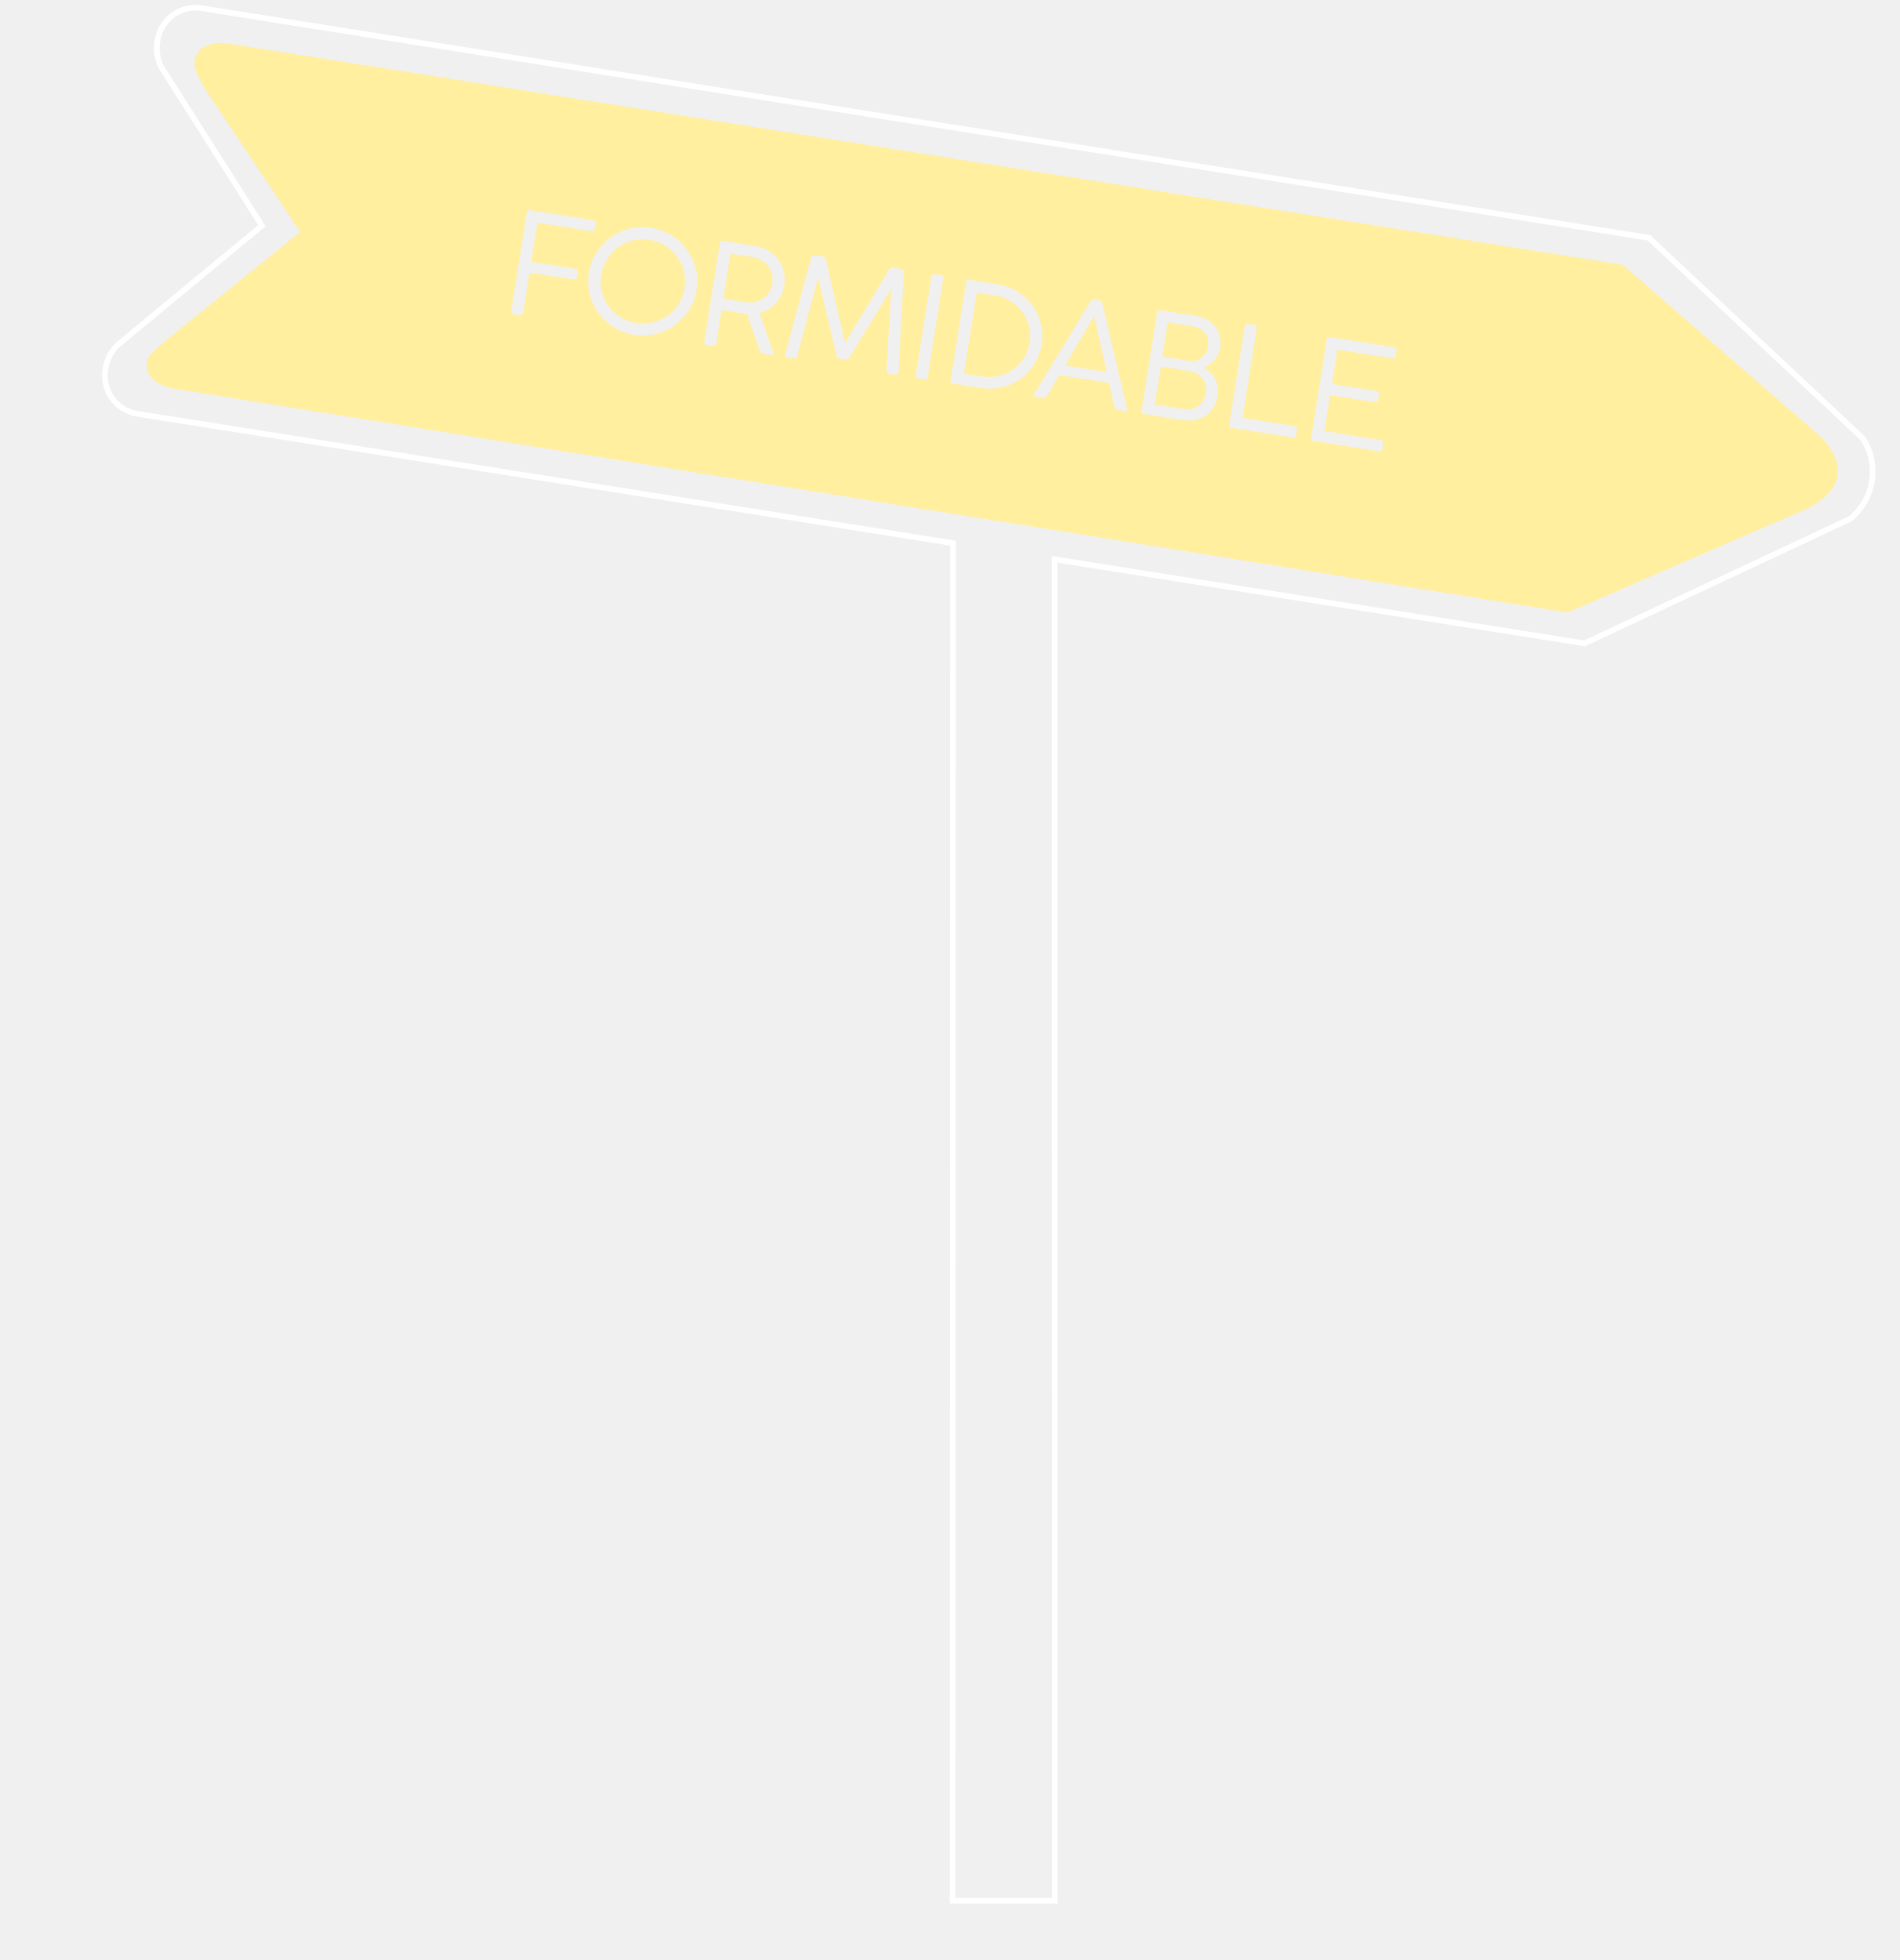
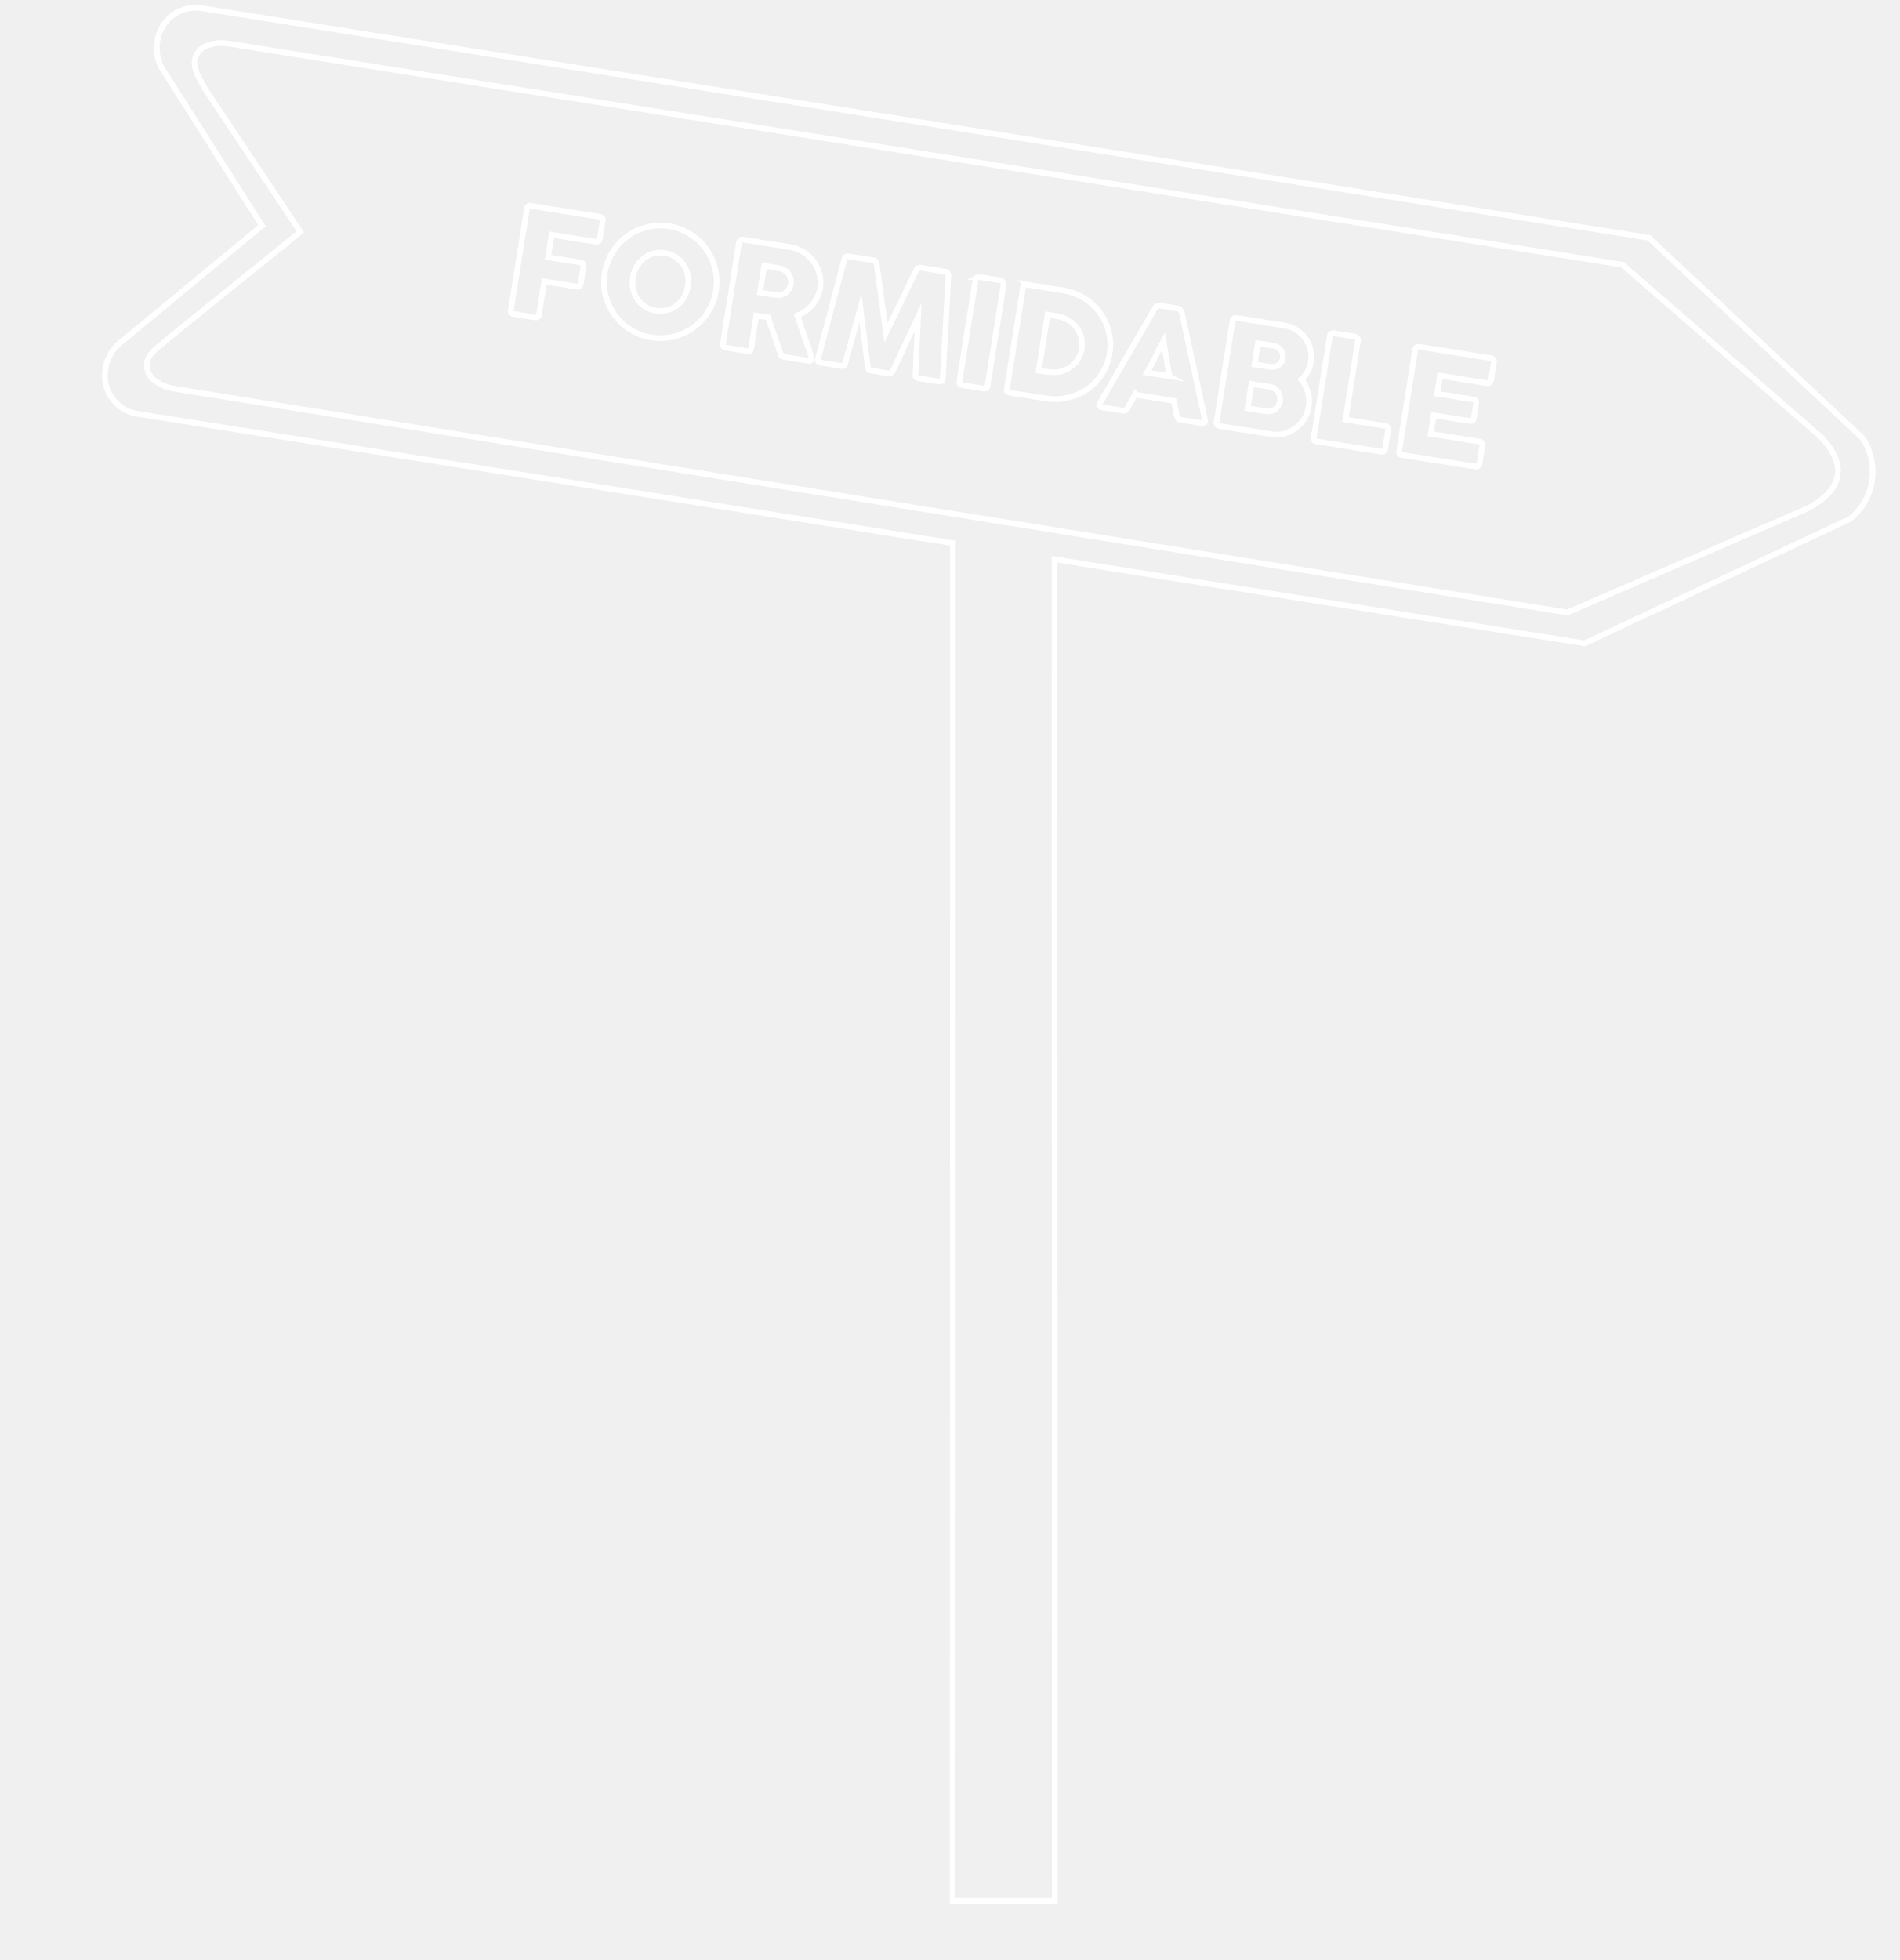
<svg xmlns="http://www.w3.org/2000/svg" width="335.348" height="345.984" viewBox="0 0 335.348 345.984">
  <g id="Panneau_se_former" data-name="Panneau_se former" transform="matrix(0.998, 0.07, -0.07, 0.998, 24.21, 13.512)">
    <path id="Union_16" data-name="Union 16" d="M11377.3,15888.031l-145.434-12.721a6.8,6.8,0,0,1-5.905-7.581,7.335,7.335,0,0,1,1.772-4.209l24-22.84-19.67-26.655a7.314,7.314,0,0,1-1.016-4.452,6.8,6.8,0,0,1,7.131-6.443l257.864,22.56h.008l40.138,32.658a10.727,10.727,0,0,1-1.255,14.34l-45.2,25.179-94.35-8.253,16.612,236.109-17.986,1.259Z" transform="translate(-11227.915 -15815.975)" fill="none" stroke="#fff" stroke-width="1" />
-     <path id="Soustraction_14" data-name="Soustraction 14" d="M18310.3,13862.473h0l-247.918-22.174a7.6,7.6,0,0,1-3.678-1.218,3.324,3.324,0,0,1-1.523-3.118l.018-.239c.1-1.078,1.445-2.327,2.531-3.33.391-.362.727-.674.961-.937l21.844-20.331-18.475-23.9c-.094-.15-.207-.321-.326-.5l-.078-.119c-.771-1.16-1.936-2.912-1.83-4.143l.021-.239a3.187,3.187,0,0,1,1.709-2.611,6.928,6.928,0,0,1,3.338-.758c.283,0,.572.013.855.038l247.965,21.69,36.879,27.727c2.547,2.247,3.754,4.48,3.588,6.639-.166,2.186-1.75,4.255-4.707,6.15l-41.174,21.373Zm-45.35-45.554a.336.336,0,0,0-.373.357l-1.547,17.683a.353.353,0,0,0,.367.438l11.842,1.036.029,0,.029,0a.382.382,0,0,0,.416-.359l.1-1.138a.426.426,0,0,0-.092-.329.591.591,0,0,0-.412-.183l-10.006-.88.563-6.4,7.965.7.066,0c.264,0,.434-.132.449-.353l.107-1.2a.376.376,0,0,0-.078-.283.528.528,0,0,0-.369-.163l-7.967-.7.535-6.095,9.85.861a.53.53,0,0,0,.055,0,.379.379,0,0,0,.412-.356l.105-1.217a.378.378,0,0,0-.4-.414l-11.588-1.014Zm-14.672-1.312a.285.285,0,0,0-.3.292l-1.562,17.872a.288.288,0,0,0,.291.341l11.256.985h.045a.28.28,0,0,0,.309-.285l.125-1.405a.3.3,0,0,0-.291-.359l-9.443-.825,1.41-16.139a.287.287,0,0,0-.291-.341l-1.5-.134h-.006Zm-15.6-1.336a.28.28,0,0,0-.3.287l-1.561,17.849a.314.314,0,0,0,.059.235.325.325,0,0,0,.23.105l6.855.6c.236.021.479.032.738.032a5.522,5.522,0,0,0,3.721-1.253,5.081,5.081,0,0,0,1.619-3.46,4.542,4.542,0,0,0-2.875-4.837,4.234,4.234,0,0,0,2.717-3.687,4.69,4.69,0,0,0-1.1-3.673,5.61,5.61,0,0,0-3.758-1.648l-6.3-.548A.376.376,0,0,0,18234.68,13814.271Zm-16.742,12.7h0l8.828.77,1.26,4.238a.462.462,0,0,0,.389.378l1.518.134.029,0,.029,0a.326.326,0,0,0,.273-.112.383.383,0,0,0,.025-.344l-5.7-18.313a.531.531,0,0,0-.439-.41l-1.123-.1-.037,0a.544.544,0,0,0-.461.315l-8.795,17.061a.382.382,0,0,0-.035.357.35.35,0,0,0,.293.149l1.506.129.037,0a.488.488,0,0,0,.438-.315l1.963-3.942Zm-17.176-15.676a.361.361,0,0,0-.381.361l-1.549,17.683a.4.4,0,0,0,.08.3.42.42,0,0,0,.289.133l4.906.429c.318.027.643.041.959.041a9.55,9.55,0,0,0,6.395-2.363,9.4,9.4,0,0,0,.838-12.912,9.694,9.694,0,0,0-6.574-3.241l-4.92-.433h-.012Zm-6.264-.558a.28.28,0,0,0-.3.292l-1.566,17.867a.286.286,0,0,0,.291.346l1.492.129h.051a.276.276,0,0,0,.3-.286l1.566-17.871a.3.3,0,0,0-.3-.346l-1.492-.129h-.045Zm-7.238,3.176h0l.182,14.467c0,.274.109.405.359.424l1.377.12a.175.175,0,0,1,.033,0l.027,0a.343.343,0,0,0,.254-.09.418.418,0,0,0,.092-.312l-.295-17.88c-.02-.273-.121-.393-.346-.41l-1.76-.157-.061,0a.43.43,0,0,0-.424.308l-6.883,13.555-4.437-14.545c-.049-.248-.166-.361-.391-.378l-1.783-.157-.053,0c-.187,0-.3.111-.357.349l-3.4,17.558a.422.422,0,0,0,.053.337.374.374,0,0,0,.275.124l1.369.12.068,0c.219,0,.338-.11.383-.357l2.7-14.218,4.248,13.65c.053.233.143.318.35.337l1.441.129.063,0c.168,0,.26-.072.348-.274Zm-29.6,5.769h0l3.934.346c.18.016.369.023.594.023l2.729,6.422c.105.243.229.351.424.369l1.658.143h.033a.278.278,0,0,0,.242-.125.34.34,0,0,0,.02-.322l-2.906-6.8a5.737,5.737,0,0,0,3.988-5.155,5.96,5.96,0,0,0-1.3-4.459,6.4,6.4,0,0,0-4.422-2.157l-4.252-.373-.373-.033-.375-.033-.334-.03-.346-.027a.408.408,0,0,0-.049,0,.363.363,0,0,0-.375.361l-1.553,17.705a.367.367,0,0,0,.359.438l1.354.12.043,0a.374.374,0,0,0,.387-.375l.523-6.03Zm-14.26-13.634a9.557,9.557,0,0,0-.8,19.084c.264.025.543.037.879.037a9.557,9.557,0,0,0,.789-19.083C18143.98,13806.064,18143.688,13806.052,18143.4,13806.052Zm-20.846-1.595c-.229,0-.35.115-.375.361l-1.543,17.683a.412.412,0,0,0,.068.315.4.4,0,0,0,.285.122l1.369.12h.051c.213,0,.338-.129.359-.373l.635-7.233,7.879.69.064,0a.375.375,0,0,0,.424-.357l.1-1.11c.018-.257-.137-.42-.424-.447l-7.879-.686.609-6.943,9.66.843.057,0a.377.377,0,0,0,.41-.357l.105-1.212a.358.358,0,0,0-.074-.275.454.454,0,0,0-.322-.144l-11.408-1h-.008Zm117.986,26.958c-.133,0-.27-.006-.408-.018l-5.031-.437.59-6.755,5.035.442a3.538,3.538,0,0,1,2.482,1.188,3.327,3.327,0,0,1,.711,2.493A3.216,3.216,0,0,1,18240.539,13831.415Zm-35.549-3.225c-.238,0-.48-.011-.717-.032l-3.16-.276,1.262-14.4,3.16.263a7.424,7.424,0,0,1,5.109,2.587,7.181,7.181,0,0,1,1.641,5.306,7.094,7.094,0,0,1-2.322,4.691A7.41,7.41,0,0,1,18204.99,13828.19Zm21.219-2.354h0l-7.389-.646,4.516-9.062,2.873,9.707Zm-82.744-2.795c-.225,0-.455-.01-.68-.029a7.334,7.334,0,0,1-6.74-8.021,7.472,7.472,0,0,1,2.369-4.865,7.358,7.358,0,0,1,4.984-1.931c.24,0,.48.017.682.032a7.419,7.419,0,0,1-.615,14.814Zm97.234-.2c-.127,0-.25,0-.365-.016l-4.488-.392.531-6.072,4.486.392a2.946,2.946,0,0,1,2.889,3.313A2.9,2.9,0,0,1,18240.7,13822.844Zm-78.5-4.83c-.148,0-.291-.006-.428-.019l-3.93-.346.7-7.993,3.934.346a4.2,4.2,0,0,1,2.865,1.391,4,4,0,0,1,.908,2.99A3.906,3.906,0,0,1,18162.2,13818.014Z" transform="translate(-18051.887 -13785.805)" fill="#ffef9e" />
+     <path id="Subtraction_14" data-name="Subtraction 14" d="M18310.3,13862.473h0l-247.918-22.174a7.6,7.6,0,0,1-3.678-1.218,3.324,3.324,0,0,1-1.523-3.118l.018-.239c.1-1.078,1.445-2.327,2.531-3.33.391-.362.727-.674.961-.937l21.844-20.331-18.475-23.9c-.094-.15-.207-.321-.326-.5l-.078-.119c-.771-1.16-1.936-2.912-1.83-4.143l.021-.239a3.187,3.187,0,0,1,1.709-2.611,6.928,6.928,0,0,1,3.338-.758c.283,0,.572.013.855.038l247.965,21.69,36.879,27.727c2.547,2.247,3.754,4.48,3.588,6.639-.166,2.186-1.75,4.255-4.707,6.15l-41.174,21.373Zm-29.479-44.927a.521.521,0,0,0-.367.127.634.634,0,0,0-.189.424l-1.58,18.078a.539.539,0,0,0,.121.434.573.573,0,0,0,.4.17l13.094,1.147a.6.6,0,0,0,.092,0c.264,0,.422-.107.469-.318a.332.332,0,0,0,.125-.226l.285-3.253a.624.624,0,0,0-.105-.459.6.6,0,0,0-.424-.186l-8.707-.761.295-3.317,6.486.567a.588.588,0,0,0,.074,0,.5.5,0,0,0,.355-.133.578.578,0,0,0,.174-.341l.244-2.8a.45.45,0,0,0-.129-.4.689.689,0,0,0-.4-.151l-6.473-.567.281-3.211,8.389.732c.025,0,.051,0,.074,0a.517.517,0,0,0,.4-.165.664.664,0,0,0,.193-.405l.277-3.2a.642.642,0,0,0-.115-.465.573.573,0,0,0-.424-.208l-12.85-1.124C18280.863,13817.546,18280.842,13817.546,18280.82,13817.546Zm-15.189-1.341a.55.55,0,0,0-.377.131.584.584,0,0,0-.189.388l-1.584,18.106a.511.511,0,0,0,.52.621l11.564,1.01h.041a.506.506,0,0,0,.4-.157.627.627,0,0,0,.186-.387l.3-3.4a.558.558,0,0,0-.129-.442.58.58,0,0,0-.393-.194l-7.121-.621,1.234-14.089a.565.565,0,0,0-.162-.434.581.581,0,0,0-.387-.188l-3.832-.337h-.006Zm-17.316-1.5a.52.52,0,0,0-.365.127.589.589,0,0,0-.189.419l-1.584,18.083a.57.57,0,0,0,.119.434.62.62,0,0,0,.406.17l9.361.82c.141.013.293.019.465.019a5.248,5.248,0,0,0,1.742-.295,5.725,5.725,0,0,0,1.912-1.105,6.084,6.084,0,0,0,1.387-1.746,5.689,5.689,0,0,0,.65-2.193,5.9,5.9,0,0,0-.328-2.548,6.3,6.3,0,0,0-1.3-2.16,4.855,4.855,0,0,0,.994-1.42,5.15,5.15,0,0,0,.461-1.782,5.5,5.5,0,0,0-.248-2.221,5.823,5.823,0,0,0-1.041-1.88,5.709,5.709,0,0,0-1.668-1.346,5.485,5.485,0,0,0-2.109-.622l-8.6-.751h-.012Zm-16.795,14.773h0l6.879.6.076.279c.1.347.2.718.3,1.079.139.5.266.945.387,1.354a.7.7,0,0,0,.221.392.826.826,0,0,0,.451.152l3.719.322a1,1,0,0,0,.119,0,.539.539,0,0,0,.383-.12.387.387,0,0,0,.078-.419l-5.266-18.129-.258-.77a1.9,1.9,0,0,0-.213-.258.542.542,0,0,0-.363-.171l-3.318-.29h-.037a.662.662,0,0,0-.184.028.968.968,0,0,0-.234.106,1.022,1.022,0,0,0-.189.151.407.407,0,0,0-.1.161l-8.625,17.591a.308.308,0,0,0,.023.4.619.619,0,0,0,.395.165l3.82.332c.037,0,.064,0,.09,0a.639.639,0,0,0,.615-.424l.074-.158c.164-.347.352-.739.539-1.113s.373-.766.611-1.271Zm-20.506-18.051a.532.532,0,0,0-.377.133.642.642,0,0,0-.186.429l-1.584,18.093a.461.461,0,0,0,.143.456.836.836,0,0,0,.4.138l6.387.558c.365.031.668.046.953.046a10.534,10.534,0,0,0,1.705-.143,10.193,10.193,0,0,0,2.441-.732,9.742,9.742,0,0,0,2.125-1.3,9.528,9.528,0,0,0,1.717-1.8,9.4,9.4,0,0,0,1.2-2.216,9.949,9.949,0,0,0,.58-2.58,9.534,9.534,0,0,0-.129-2.636,10.1,10.1,0,0,0-.793-2.4,9.3,9.3,0,0,0-1.383-2.078,9.955,9.955,0,0,0-4.141-2.829,10.5,10.5,0,0,0-2.594-.566l-6.387-.558A.659.659,0,0,0,18211.014,13811.426Zm-8.479-.728a.507.507,0,0,0-.363.133.6.6,0,0,0-.18.392l-1.58,18.088a.505.505,0,0,0,.521.622l3.8.331a.849.849,0,0,0,.111,0,.51.51,0,0,0,.576-.516l1.58-18.093a.48.48,0,0,0-.186-.434.724.724,0,0,0-.4-.193l-3.8-.331A.606.606,0,0,0,18202.535,13810.7Zm-10.2,7.827h0l.252,10.1a.545.545,0,0,0,.57.627l3.668.318a.784.784,0,0,0,.1,0,.458.458,0,0,0,.518-.46l0-.064c-.033-2.711-.074-5.915-.133-9.127-.051-2.728-.094-5.713-.135-9.127a.61.61,0,0,0-.18-.424.618.618,0,0,0-.4-.2l-4.428-.387-.074,0a.668.668,0,0,0-.631.44l-4.58,11.449-2.492-12.071a.6.6,0,0,0-.576-.544l-4.482-.392c-.031,0-.061,0-.082,0a.531.531,0,0,0-.375.133.723.723,0,0,0-.217.388l-3.432,17.927a.58.58,0,0,0,.1.44.574.574,0,0,0,.408.177l3.662.322c.039,0,.074,0,.1,0a.533.533,0,0,0,.582-.521l2-9.883,2.037,10.3a.564.564,0,0,0,.156.336.489.489,0,0,0,.318.2l3.4.3h.023a.46.46,0,0,0,.309-.158.7.7,0,0,0,.217-.295Zm-28.49,1.718h0l2.1.18,2.631,6.2a.633.633,0,0,0,.193.368.677.677,0,0,0,.387.166l4.441.387.037,0,.037,0a.551.551,0,0,0,.3-.083.369.369,0,0,0,.16-.3.888.888,0,0,0-.1-.442c-.078-.164-.145-.314-.2-.447l-2.779-6.561a6.525,6.525,0,0,0,1.373-.853,6.21,6.21,0,0,0,1.125-1.166,6.137,6.137,0,0,0,.8-1.428,5.824,5.824,0,0,0,.387-1.658,6.022,6.022,0,0,0-.285-2.483,6.317,6.317,0,0,0-1.189-2.124,6.658,6.658,0,0,0-1.916-1.529,6.248,6.248,0,0,0-2.455-.715l-8.367-.732a.758.758,0,0,0-.084,0,.48.48,0,0,0-.354.129.653.653,0,0,0-.186.419l-1.58,18.078a.517.517,0,0,0,.121.434.584.584,0,0,0,.4.175l3.848.337a.885.885,0,0,0,.092,0,.5.5,0,0,0,.553-.511l.51-5.837Zm-17.338-14.7a9.635,9.635,0,0,0-1.777.163,10.372,10.372,0,0,0-2.451.792,9.569,9.569,0,0,0-2.139,1.373,9.873,9.873,0,0,0-1.723,1.875,10.015,10.015,0,0,0-1.207,2.285,9.744,9.744,0,0,0-.58,2.6,9.978,9.978,0,0,0,.119,2.667,9.522,9.522,0,0,0,.793,2.442,9.981,9.981,0,0,0,1.373,2.133,10.146,10.146,0,0,0,1.865,1.723,10.007,10.007,0,0,0,2.281,1.2,9.711,9.711,0,0,0,2.6.58c.27.025.561.037.889.037a9.85,9.85,0,0,0,4.234-.944,10.4,10.4,0,0,0,2.141-1.373,9.657,9.657,0,0,0,1.725-1.861,9.906,9.906,0,0,0,1.2-2.267,9.879,9.879,0,0,0,.461-5.271,10.391,10.391,0,0,0-.787-2.461,9.888,9.888,0,0,0-3.248-3.87,10.277,10.277,0,0,0-2.285-1.207,9.793,9.793,0,0,0-2.6-.585C18147.1,13805.558,18146.8,13805.545,18146.508,13805.545Zm-23.809-1.837a.548.548,0,0,0-.559.553l-1.584,18.093a.49.49,0,0,0,.418.585l3.949.346a.6.6,0,0,0,.092,0,.5.5,0,0,0,.553-.512l.521-5.93,5.842.512h.006l.043,0a.486.486,0,0,0,.375-.168.728.728,0,0,0,.184-.41l.271-3.1a.528.528,0,0,0-.129-.447.629.629,0,0,0-.4-.17l-5.814-.512.35-4.013,7.879.687c.027,0,.057,0,.076,0a.51.51,0,0,0,.393-.161.69.69,0,0,0,.189-.405l.281-3.2a.652.652,0,0,0-.111-.47.552.552,0,0,0-.428-.2l-12.393-1.087Zm132.367,27.078c-.053,0-.109,0-.16-.006l-3.428-.3.377-4.326,3.428.3a1.631,1.631,0,0,1,.779.263,2.213,2.213,0,0,1,.949,1.285,2.149,2.149,0,0,1,.082.788,2.261,2.261,0,0,1-.7,1.446,2.059,2.059,0,0,1-.678.429A1.745,1.745,0,0,1,18255.066,13830.786Zm-38.543-4.23h-.041c-.2,0-.383,0-.576,0-.23-.006-.416-.017-.58-.032l-1.088-.093.871-9.96,1.709.151a5.351,5.351,0,0,1,1.967.544,5.018,5.018,0,0,1,1.549,1.18,4.966,4.966,0,0,1,.969,1.677,4.873,4.873,0,0,1,.234,2.036,5.017,5.017,0,0,1-.521,1.856,4.777,4.777,0,0,1-1.119,1.424,5.057,5.057,0,0,1-1.562.908A5.284,5.284,0,0,1,18216.523,13826.556Zm20.787-.761h0l-3.973-.351c.191-.4.395-.846.621-1.372s.438-1.021.631-1.493l.078-.183q.179-.422.355-.841l.2-.474c.2-.47.41-.934.621-1.378l1.463,6.09Zm17.824-2.875c-.076,0-.154,0-.232-.009l-2.742-.24.332-3.759,2.773.244a2.071,2.071,0,0,1,.783.221,1.91,1.91,0,0,1,.586.461,1.778,1.778,0,0,1,.35.631,1.743,1.743,0,0,1,.078.737,1.866,1.866,0,0,1-.213.746,1.952,1.952,0,0,1-.459.558,1.827,1.827,0,0,1-.664.337A2.34,2.34,0,0,1,18255.135,13822.92Zm-108.576-2.293c-.16,0-.314-.007-.475-.02a4.9,4.9,0,0,1-1.93-.566,4.737,4.737,0,0,1-1.451-1.226,4.9,4.9,0,0,1-.871-1.714,5.44,5.44,0,0,1-.189-2.041,5.521,5.521,0,0,1,.535-1.968,5.129,5.129,0,0,1,1.16-1.548,4.817,4.817,0,0,1,1.641-.968,4.706,4.706,0,0,1,1.543-.248c.174,0,.32.006.461.018a4.818,4.818,0,0,1,1.936.576,4.738,4.738,0,0,1,1.455,1.239,4.936,4.936,0,0,1,.871,1.724,5.431,5.431,0,0,1,.189,2.031,5.537,5.537,0,0,1-.539,1.977,4.94,4.94,0,0,1-1.156,1.539,4.756,4.756,0,0,1-3.18,1.194Zm20.447-4.272c-.113,0-.244-.007-.42-.022l-2.381-.208.414-4.754,1.787.156c.229.021.455.047.691.078l.23.036.131.021.316.05a2.168,2.168,0,0,1,.777.354,2.456,2.456,0,0,1,.572.6,2.521,2.521,0,0,1,.342.747,2.192,2.192,0,0,1,.072.792,2.626,2.626,0,0,1-.2.8,2.41,2.41,0,0,1-.437.678,2.085,2.085,0,0,1-.66.479,2.055,2.055,0,0,1-.838.194C18167.26,13816.354,18167.125,13816.354,18167.006,13816.354Z" transform="translate(-18051.887 -13785.805)" fill="none" stroke="#fff" stroke-miterlimit="10" stroke-width="1" />
  </g>
</svg>
